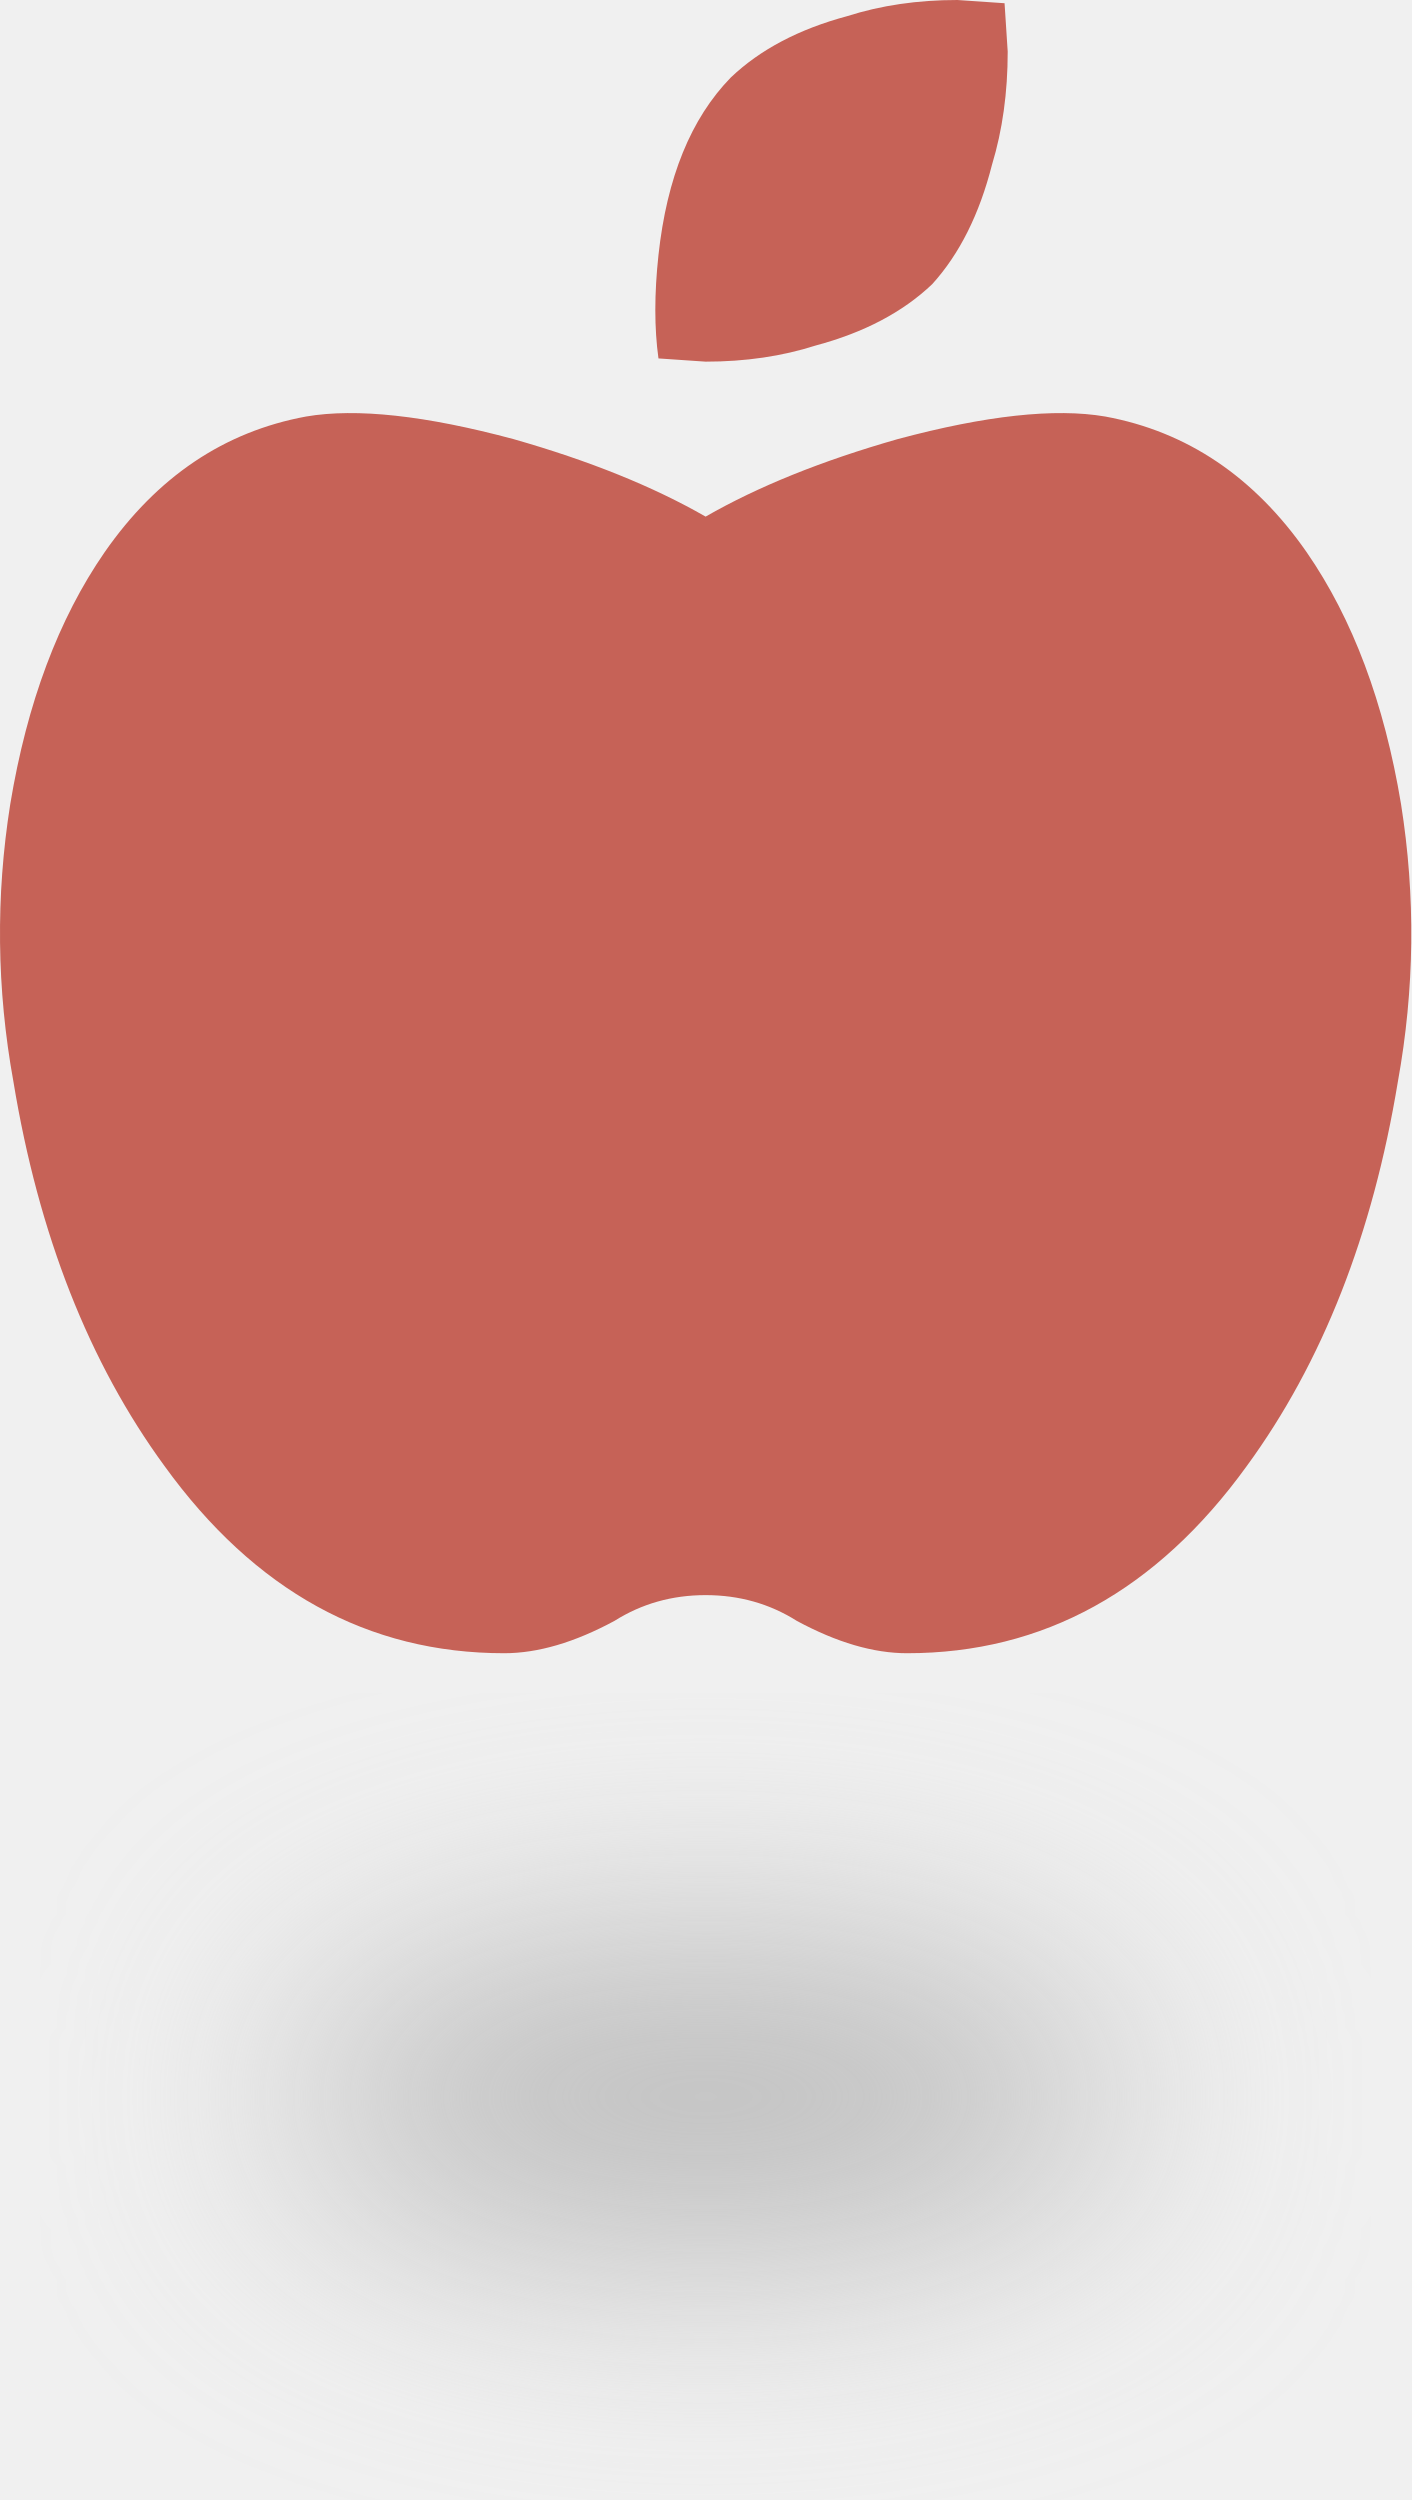
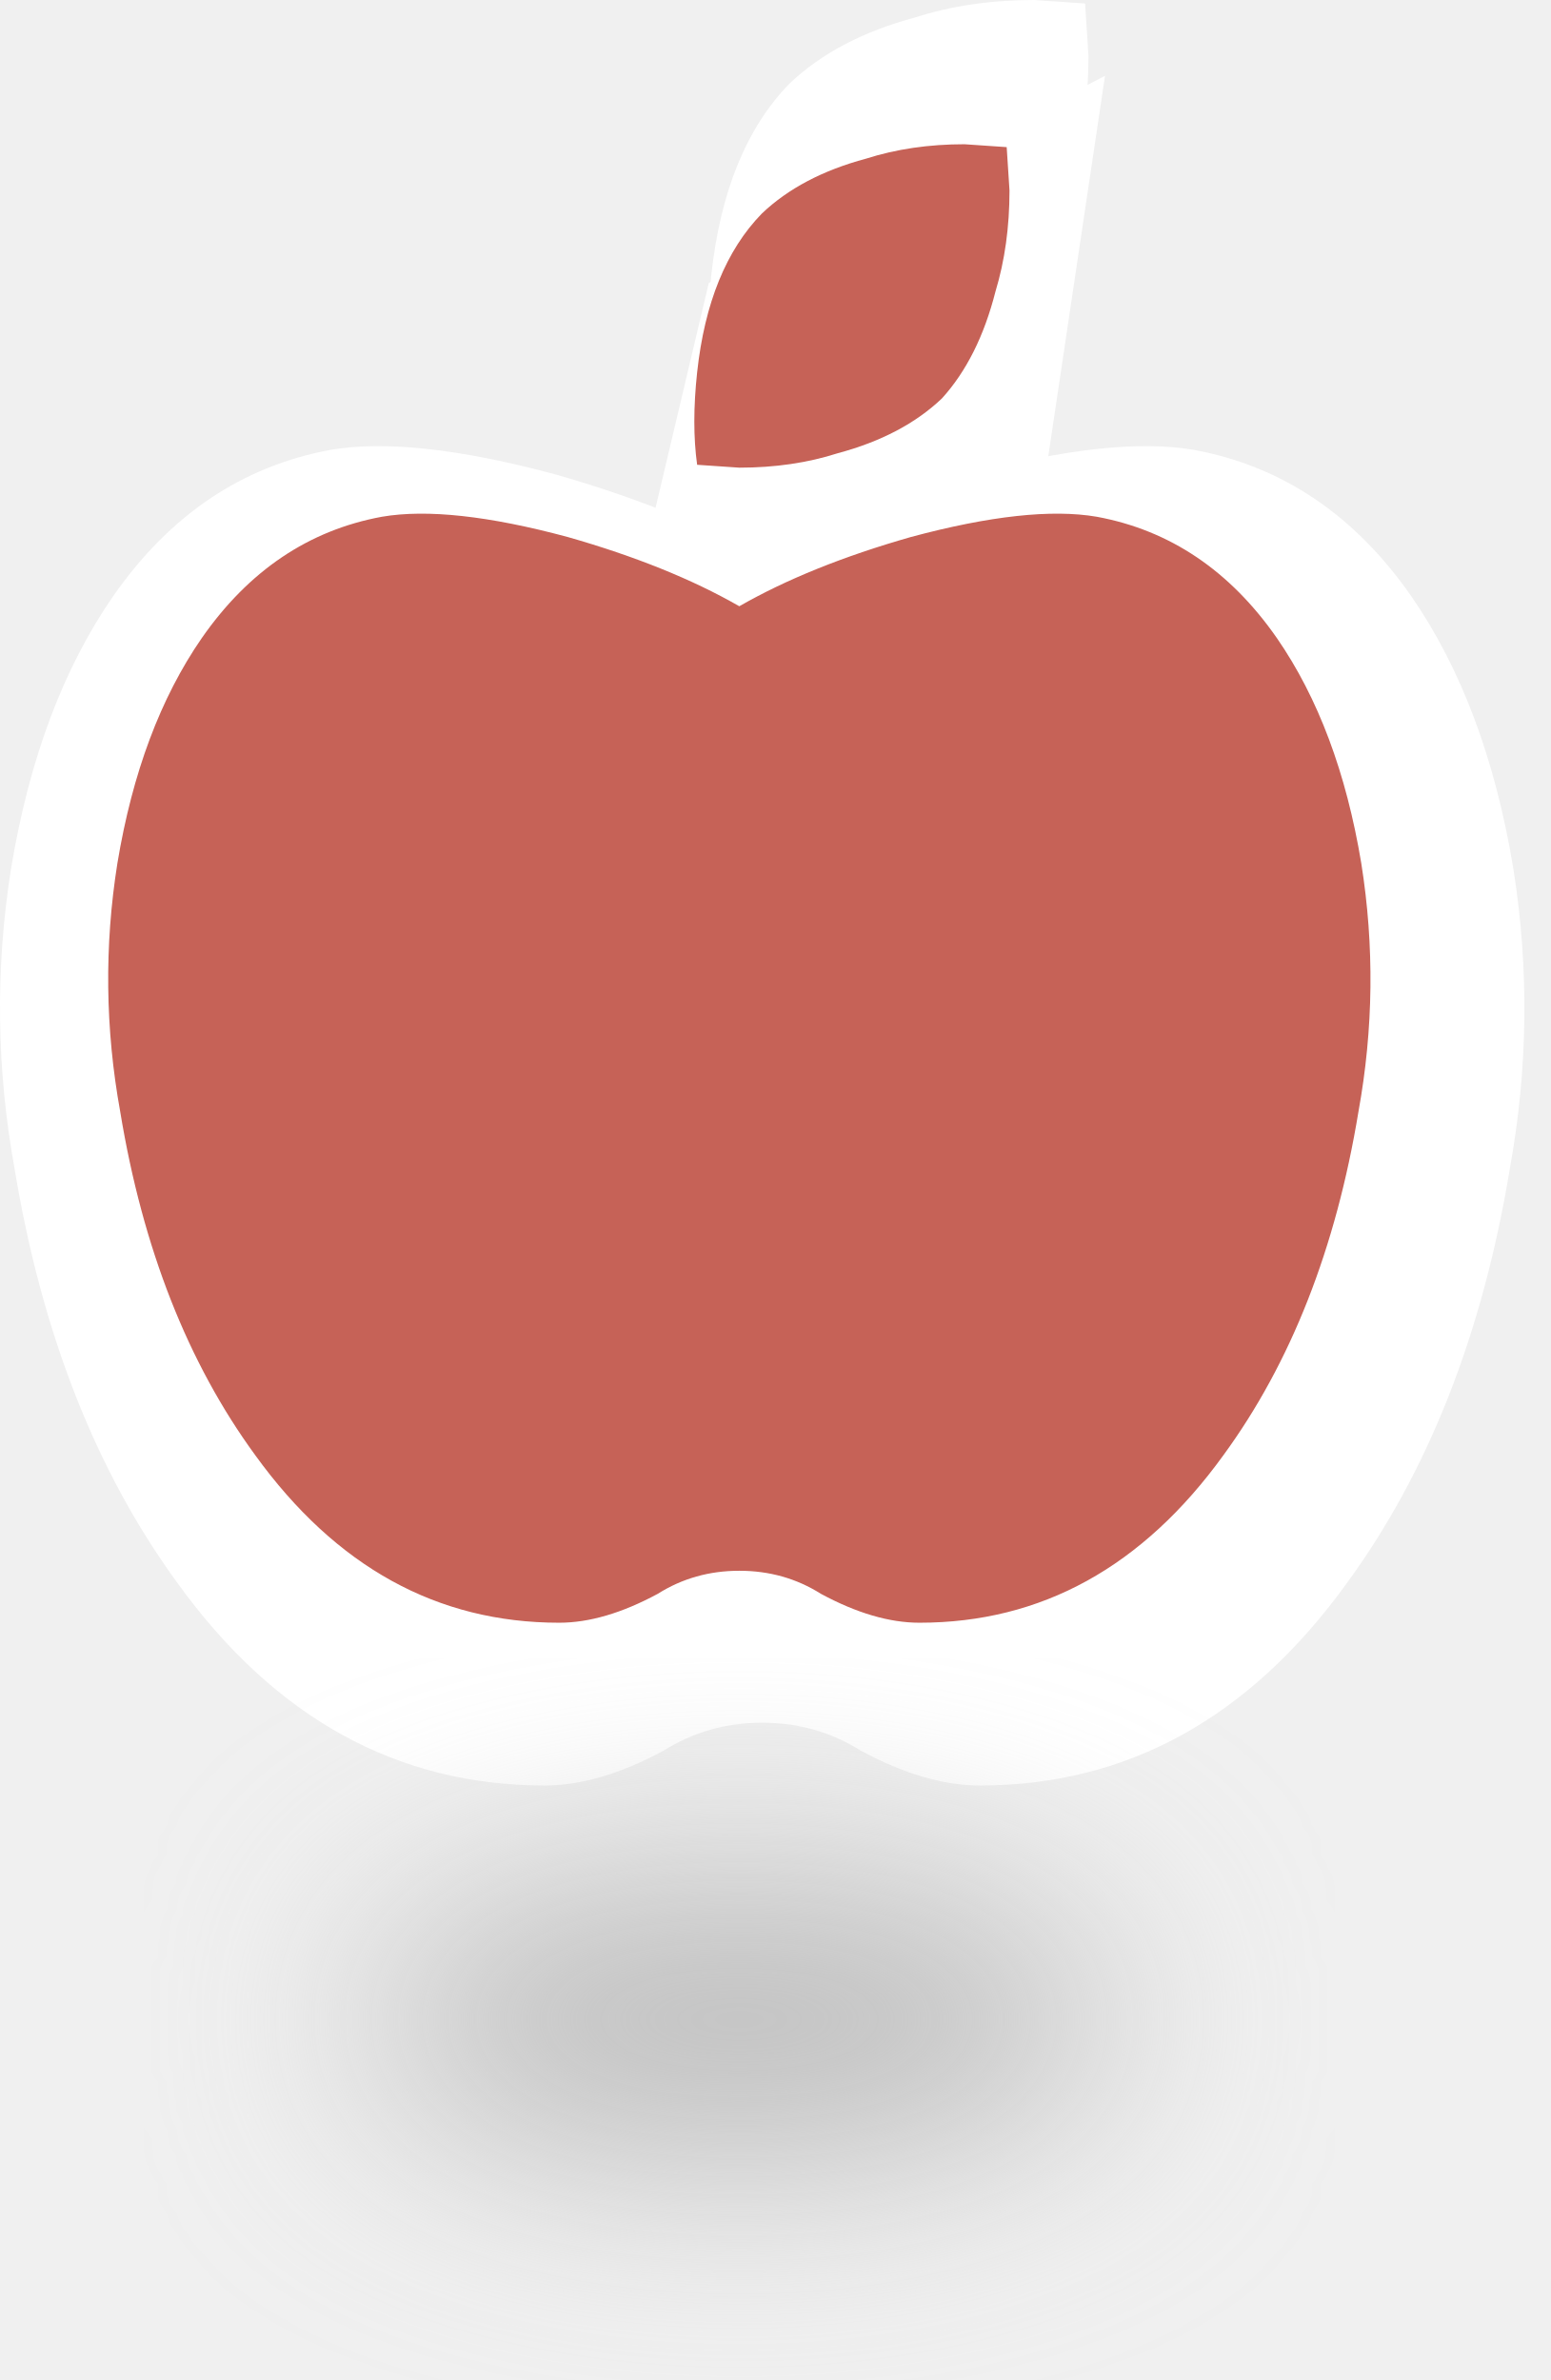
- <svg xmlns="http://www.w3.org/2000/svg" width="35" height="62" viewBox="0 0 35 62" fill="none">
-   <path d="M27.411 10.33C29.44 10.704 31.104 11.825 32.404 13.693C33.549 15.349 34.329 17.431 34.745 19.939C35.11 22.235 35.083 24.53 34.667 26.826C34.043 30.616 32.794 33.793 30.922 36.355C28.684 39.452 25.876 41 22.494 41C21.662 41 20.752 40.733 19.763 40.199C19.087 39.772 18.333 39.559 17.5 39.559C16.667 39.559 15.914 39.772 15.237 40.199C14.248 40.733 13.338 41 12.505 41C9.124 41 6.316 39.452 4.078 36.355C2.206 33.793 0.957 30.616 0.333 26.826C-0.083 24.53 -0.11 22.235 0.255 19.939C0.671 17.431 1.451 15.349 2.596 13.693C3.896 11.825 5.56 10.704 7.589 10.33C8.838 10.116 10.554 10.304 12.739 10.891C14.612 11.425 16.198 12.065 17.499 12.812C18.8 12.065 20.387 11.425 22.259 10.891C24.445 10.304 26.162 10.116 27.411 10.33ZM23.119 7.047C22.391 7.741 21.427 8.248 20.231 8.568C19.398 8.835 18.489 8.969 17.5 8.969L16.33 8.889C16.226 8.142 16.226 7.287 16.33 6.326C16.538 4.404 17.136 2.936 18.124 1.922C18.852 1.228 19.816 0.721 21.012 0.4C21.845 0.134 22.754 0 23.743 0L24.913 0.08L24.991 1.281C24.991 2.296 24.861 3.23 24.602 4.084C24.29 5.312 23.796 6.3 23.119 7.047Z" fill="#C66257" />
+ <svg xmlns="http://www.w3.org/2000/svg" width="43" height="66" viewBox="0 0 43 66" fill="none">
+   <path d="M33.103 12.475C35.553 12.927 37.563 14.281 39.134 16.537C40.516 18.536 41.459 21.05 41.96 24.08C42.401 26.853 42.368 29.624 41.866 32.397C41.112 36.974 39.605 40.811 37.343 43.905C34.641 47.645 31.249 49.514 27.166 49.514C26.16 49.514 25.062 49.192 23.867 48.547C23.05 48.032 22.14 47.773 21.134 47.773C20.128 47.773 19.219 48.032 18.401 48.547C17.206 49.192 16.108 49.514 15.102 49.514C11.019 49.514 7.627 47.645 4.925 43.905C2.664 40.811 1.156 36.974 0.402 32.397C-0.1 29.624 -0.133 26.853 0.308 24.08C0.81 21.05 1.752 18.536 3.135 16.537C4.705 14.281 6.715 12.927 9.165 12.475C10.673 12.217 12.746 12.443 15.385 13.152C17.646 13.797 19.562 14.571 21.133 15.473C22.704 14.571 24.62 13.797 26.882 13.152C29.522 12.443 31.595 12.217 33.103 12.475ZM27.92 8.51C27.04 9.349 25.877 9.961 24.433 10.348C23.427 10.67 22.329 10.831 21.134 10.831L19.721 10.735C19.595 9.832 19.595 8.8 19.721 7.64C19.973 5.319 20.695 3.546 21.888 2.321C22.767 1.483 23.931 0.87 25.375 0.484C26.381 0.162 27.479 0 28.673 0L30.087 0.097L30.181 1.547C30.181 2.773 30.024 3.9 29.71 4.932C29.334 6.415 28.738 7.608 27.92 8.51Z" fill="white" />
+   <path d="M18 17L20.087 8.185L30 3L27.913 17H18Z" fill="white" stroke="white" />
+   <path d="M30.411 14.33C32.44 14.704 34.104 15.825 35.404 17.693C36.549 19.349 37.329 21.431 37.745 23.939C38.11 26.235 38.083 28.53 37.667 30.826C37.043 34.616 35.794 37.793 33.922 40.355C31.684 43.452 28.876 45 25.494 45C24.662 45 23.752 44.733 22.763 44.199C22.087 43.772 21.333 43.559 20.5 43.559C19.667 43.559 18.914 43.772 18.237 44.199C17.248 44.733 16.338 45 15.505 45C12.124 45 9.316 43.452 7.078 40.355C5.206 37.793 3.957 34.616 3.333 30.826C2.917 28.53 2.89 26.235 3.255 23.939C3.671 21.431 4.451 19.349 5.596 17.693C6.896 15.825 8.56 14.704 10.589 14.33C11.838 14.116 13.554 14.304 15.739 14.891C17.612 15.425 19.198 16.065 20.499 16.812C21.8 16.065 23.387 15.425 25.259 14.891C27.445 14.304 29.162 14.116 30.411 14.33ZM26.119 11.047C25.391 11.741 24.427 12.248 23.231 12.568C22.398 12.835 21.489 12.969 20.5 12.969L19.33 12.889C19.226 12.142 19.226 11.287 19.33 10.326C19.538 8.404 20.136 6.936 21.124 5.922C21.852 5.228 22.816 4.721 24.012 4.4C24.845 4.134 25.754 4 26.743 4L27.913 4.08L27.991 5.281C27.991 6.296 27.861 7.23 27.602 8.084C27.29 9.312 26.796 10.3 26.119 11.047Z" fill="#C66257" />
  <g filter="url(#filter0_f)">
-     <ellipse cx="17.5" cy="52" rx="10.5" ry="4" fill="#BDBDBD" />
+     <ellipse cx="20.5" cy="56" rx="10.5" ry="4" fill="#BDBDBD" />
  </g>
  <defs>
-     <filter id="filter0_f" x="1" y="42" width="33" height="20" filterUnits="userSpaceOnUse" color-interpolation-filters="sRGB">
+     <filter id="filter0_f" x="4" y="46" width="33" height="20" filterUnits="userSpaceOnUse" color-interpolation-filters="sRGB">
      <feFlood flood-opacity="0" result="BackgroundImageFix" />
      <feBlend mode="normal" in="SourceGraphic" in2="BackgroundImageFix" result="shape" />
      <feGaussianBlur stdDeviation="3" result="effect1_foregroundBlur" />
    </filter>
  </defs>
</svg>
